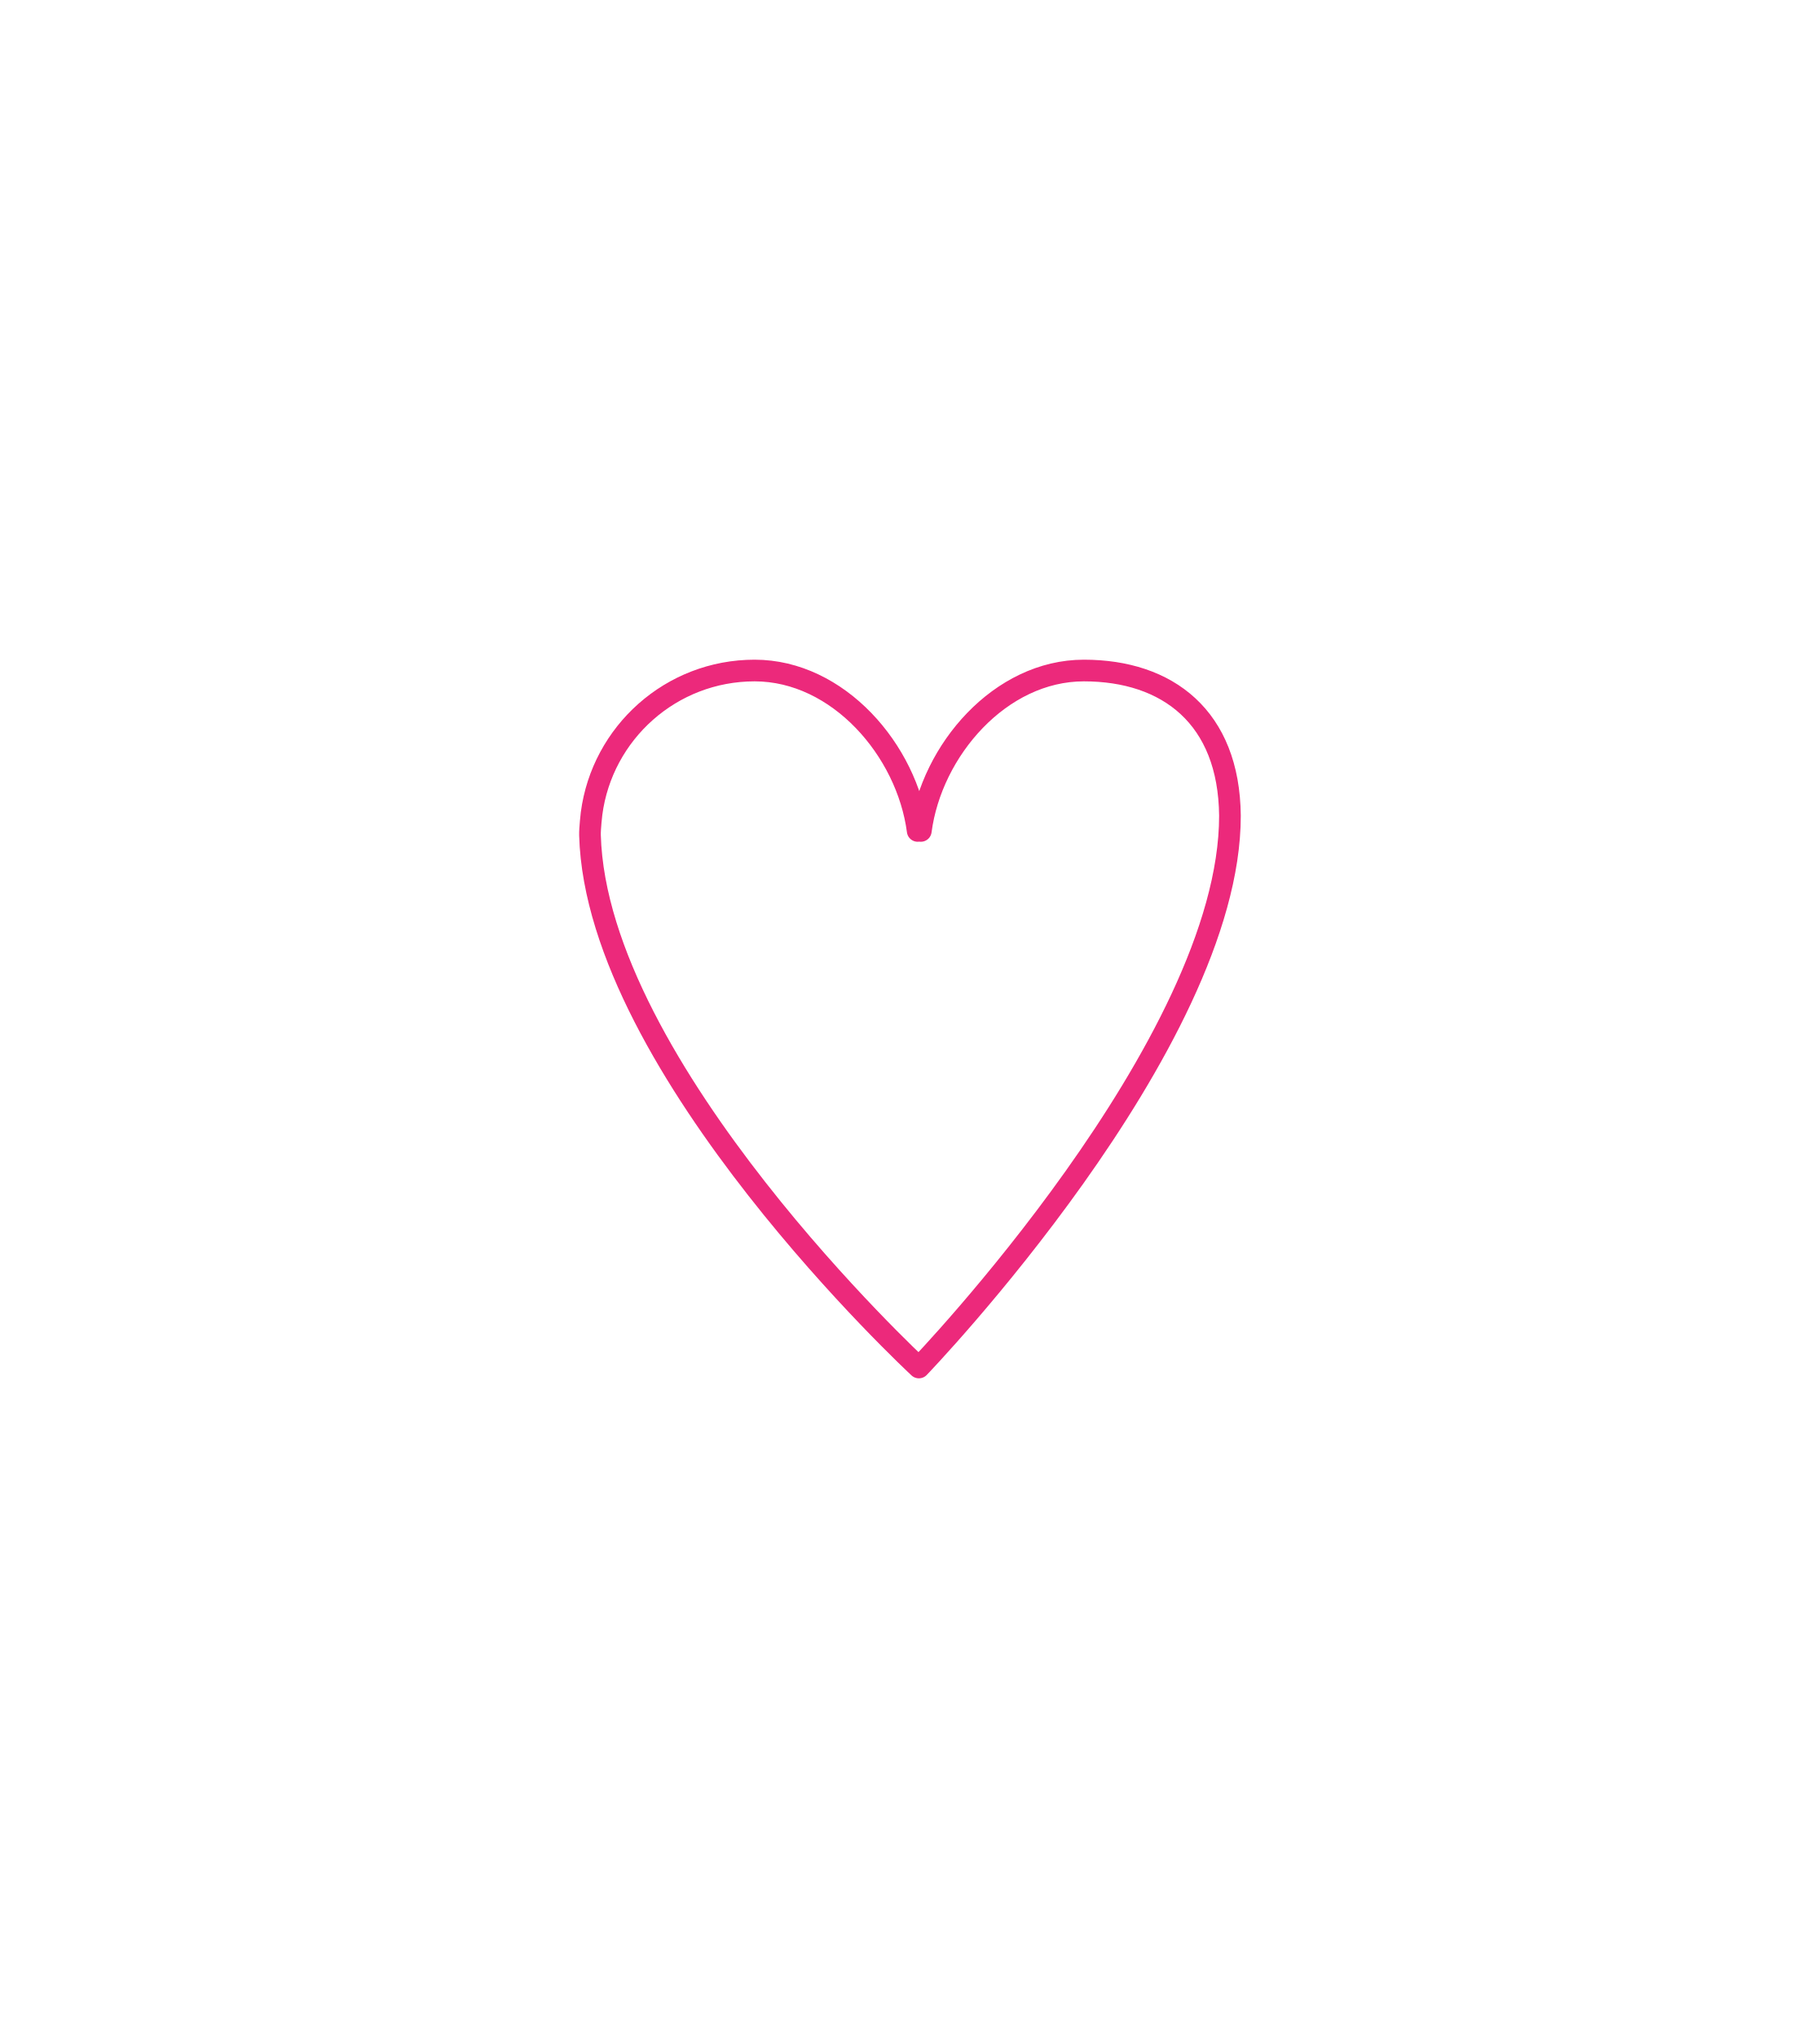
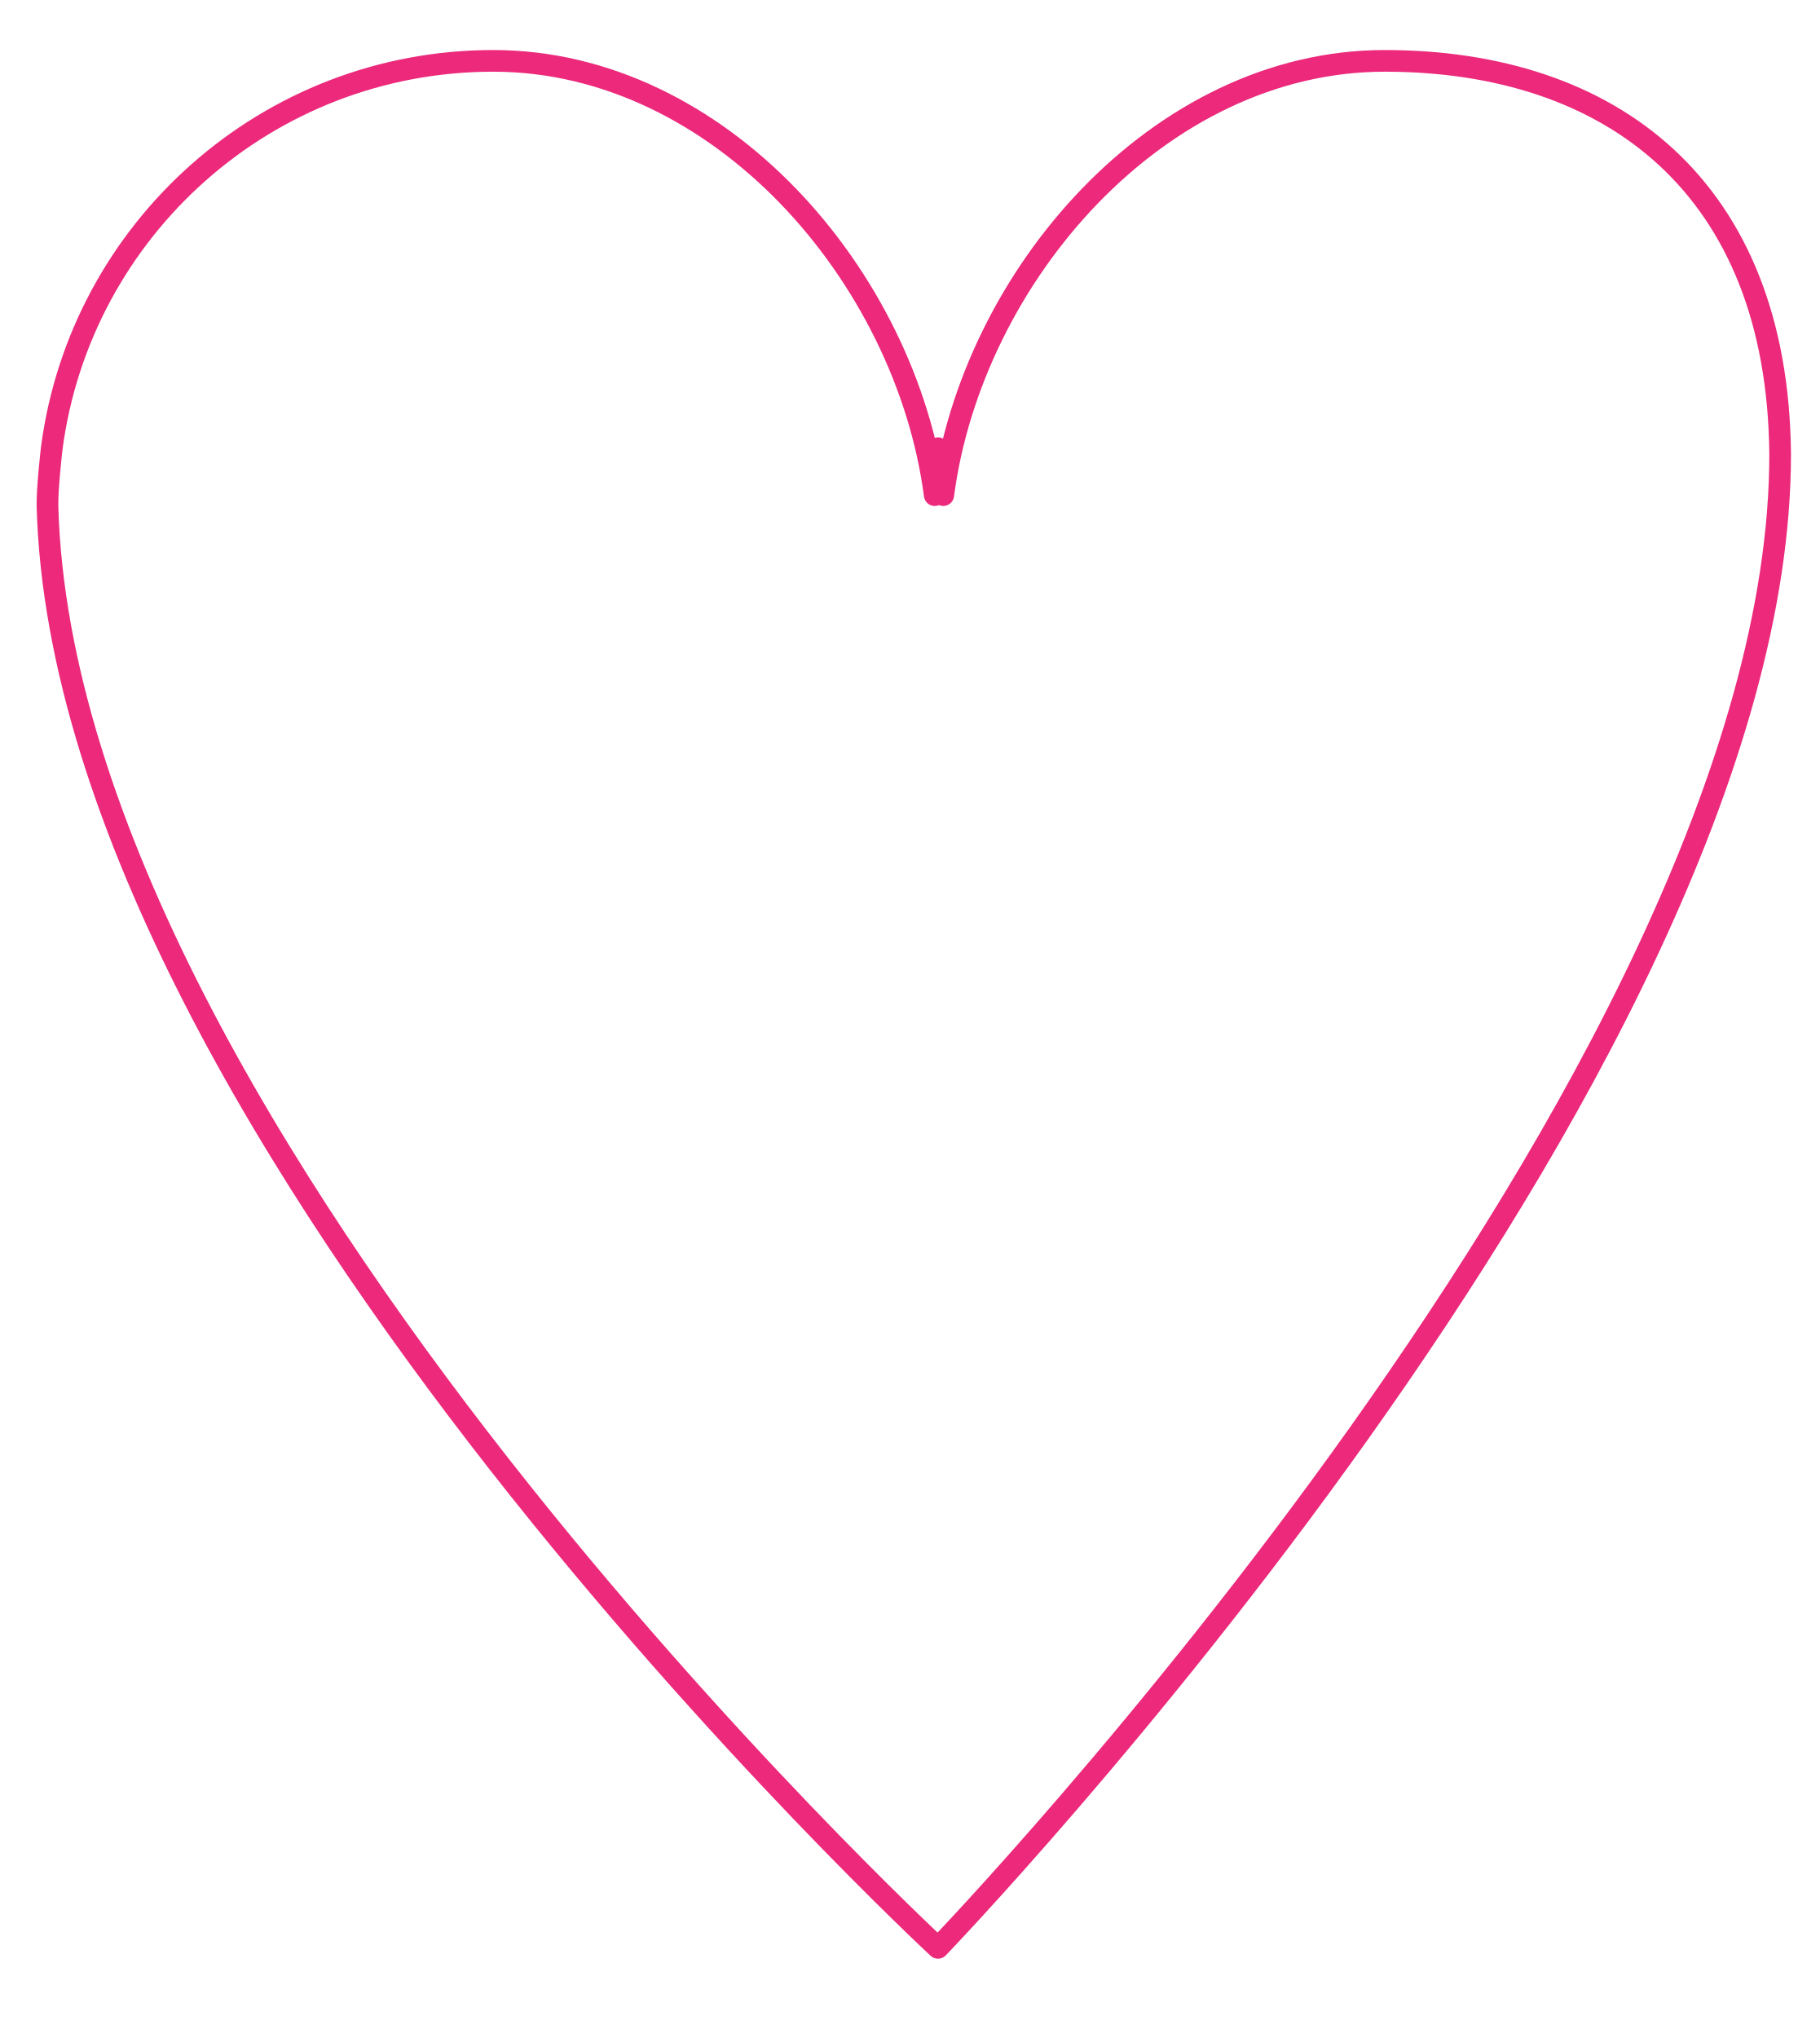
<svg xmlns="http://www.w3.org/2000/svg" version="1.1" id="Layer_1" x="0px" y="0px" width="105.01px" height="117.574px" viewBox="0 0 105.01 117.574" enable-background="new 0 0 105.01 117.574" xml:space="preserve">
-   <path fill="none" stroke="#EC297B" stroke-width="1.25" stroke-linecap="round" stroke-linejoin="round" stroke-miterlimit="10" d="  M62.542,38.683c-4.823,0-8.798,4.598-9.409,9.254l-0.111-1l-0.07,1c-0.611-4.656-4.586-9.254-9.409-9.254s-8.798,3.598-9.409,8.254  c0,0-0.102,0.865-0.091,1.246c0.375,13.471,18.979,30.709,18.979,30.709S70.979,60.245,70.97,47.059  C70.917,41.37,67.365,38.683,62.542,38.683z" />
+   <path fill="none" stroke="#EC297B" stroke-width="1.25" stroke-linecap="round" stroke-linejoin="round" stroke-miterlimit="10" d="  M79.902,3.511c-13.059,0-23.819,12.448-25.475,25.054l-0.302-2.708l-0.189,2.708C52.28,15.958,41.519,3.511,28.461,3.511  c-13.059,0-23.819,9.74-25.475,22.347c0,0-0.275,2.342-0.246,3.374c1.016,36.47,51.384,83.141,51.384,83.141  s48.62-50.483,48.593-86.184C102.576,10.787,92.959,3.511,79.902,3.511z" />
</svg>
